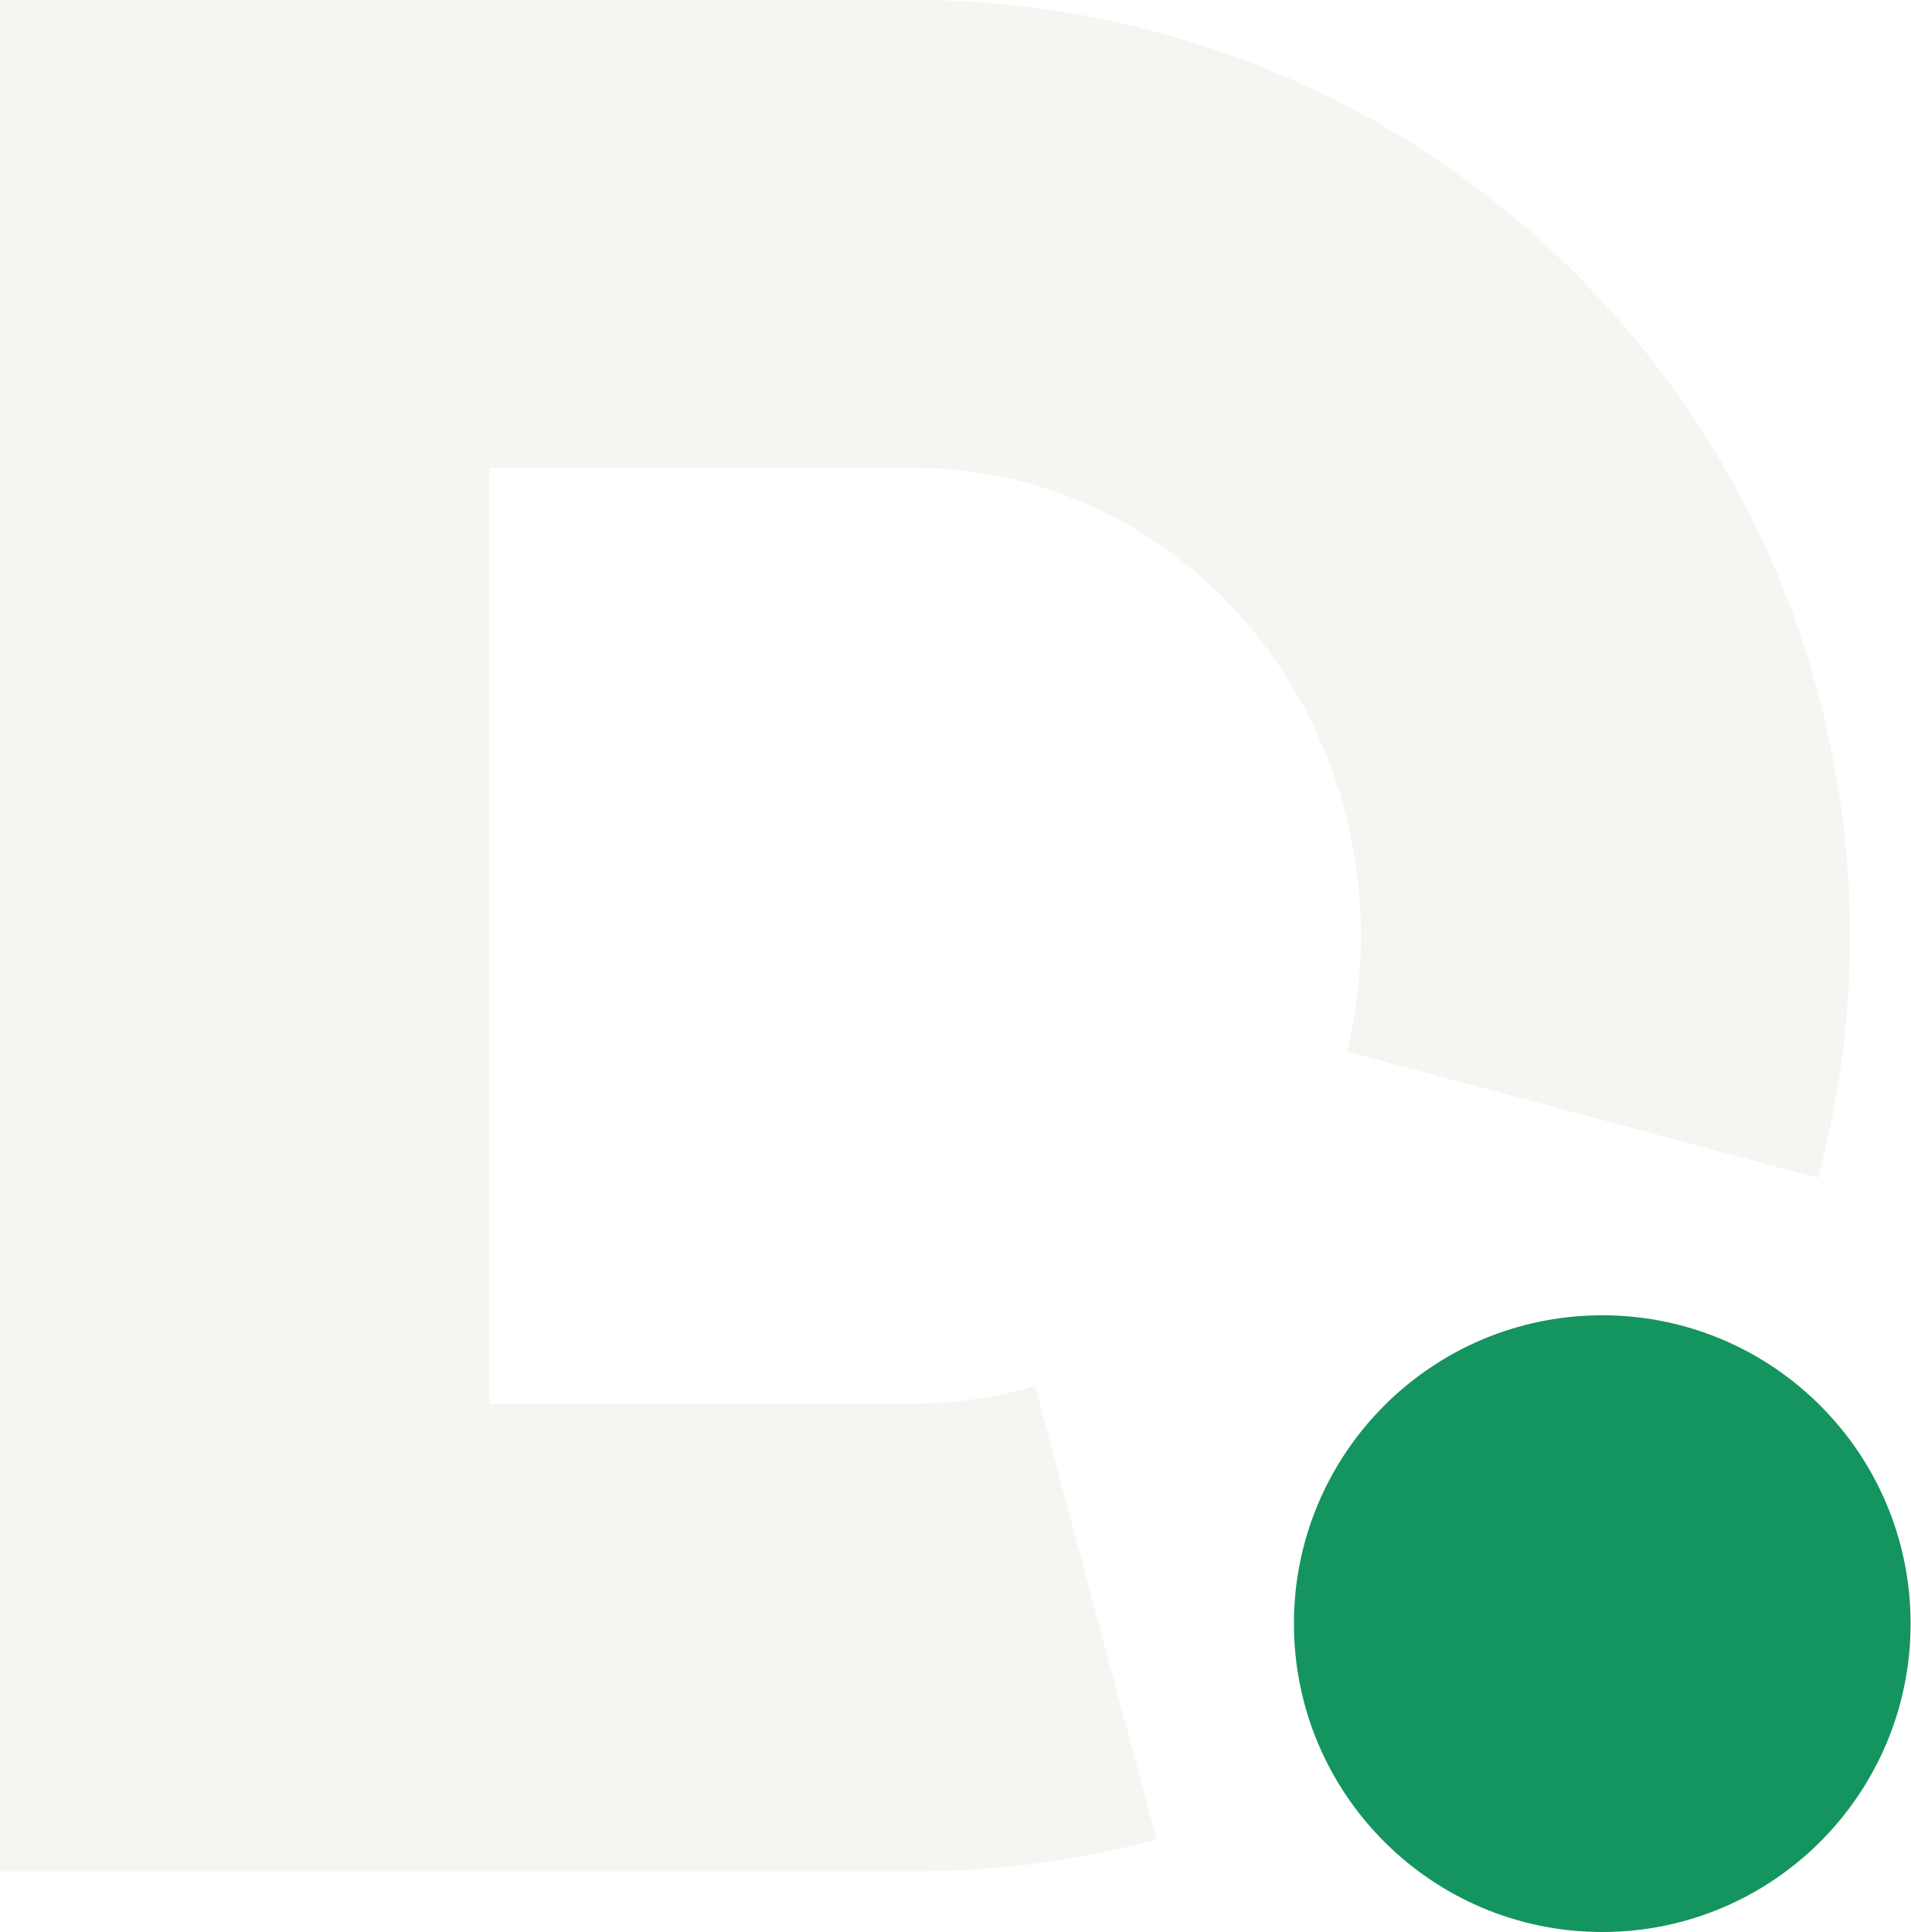
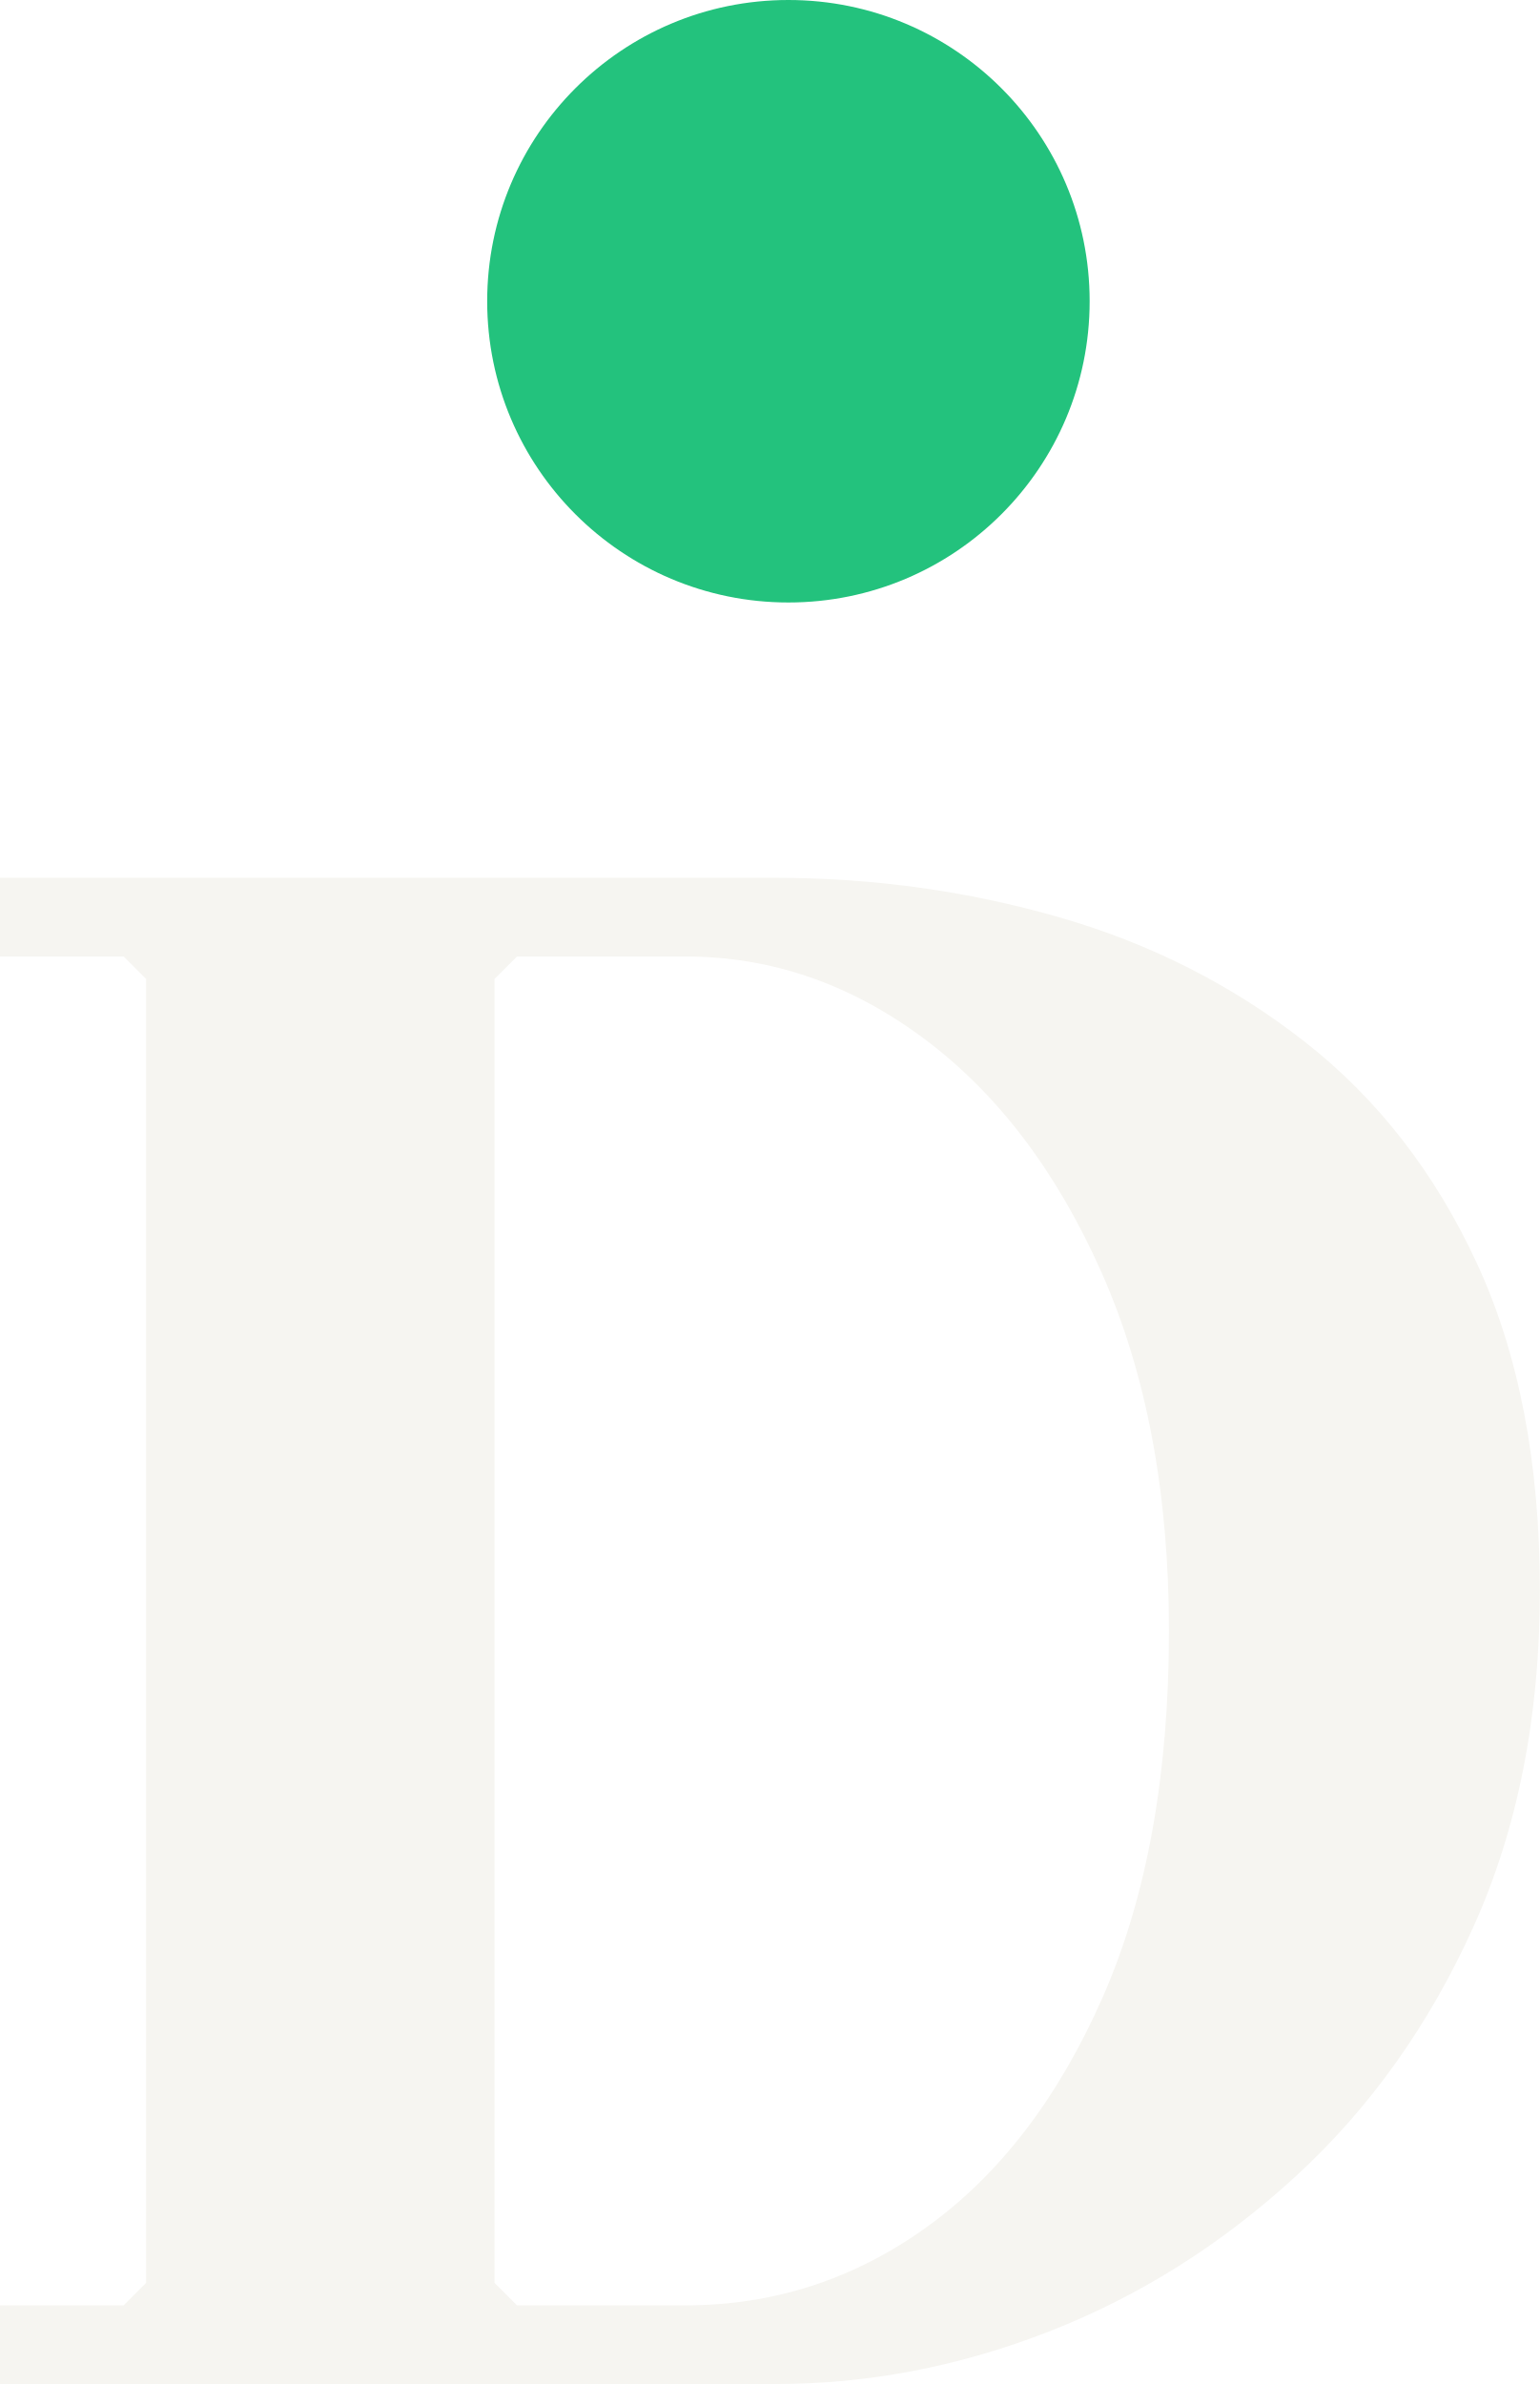
- <svg xmlns="http://www.w3.org/2000/svg" viewBox="0 0 179.7 181.7" width="179.7" height="181.7" role="img" aria-labelledby="t">
-   <g transform="translate(-44.00 -40.00)">
-     <path fill="#F6F5F1" d="M44 40H130A88 88 0 0 1 215.00 150.78L170.69 138.90A42 44 0 0 0 130 84H90V172H130A42 44 0 0 0 141.35 170.36L152.78 213.00A88 88 0 0 1 130 216H44Z" />
-     <circle cx="194.7" cy="192.7" r="29" fill="#14945E" />
-   </g>
+ <svg xmlns="http://www.w3.org/2000/svg" viewBox="0 0 179.94 278.57" width="179.94" height="278.57" role="img" aria-labelledby="t">
+   <path fill="#F6F5F1" d="M90.627 102.573Q107.701 102.573 123.725 107.17Q139.749 111.767 152.49 121.749Q165.23 131.731 172.585 147.624Q179.94 163.516 179.94 185.844Q179.94 207.91 172.191 225.116Q164.442 242.322 151.439 254.274Q138.436 266.227 122.675 272.4Q106.913 278.573 90.627 278.573H0.0V269.379H14.448L17.075 266.752V114.394L14.448 111.767H0.0V102.573ZM80.119 269.379Q95.618 269.379 108.358 260.185Q121.099 250.991 128.848 233.391Q136.597 215.791 136.597 190.573Q136.597 166.406 128.716 148.674Q120.836 130.943 107.964 121.355Q95.093 111.767 80.119 111.767H60.418L57.791 114.394V266.752L60.418 269.379Z" />
+   <circle cx="92.13" cy="35.2" r="35.2" fill="#23C27D" />
</svg>
